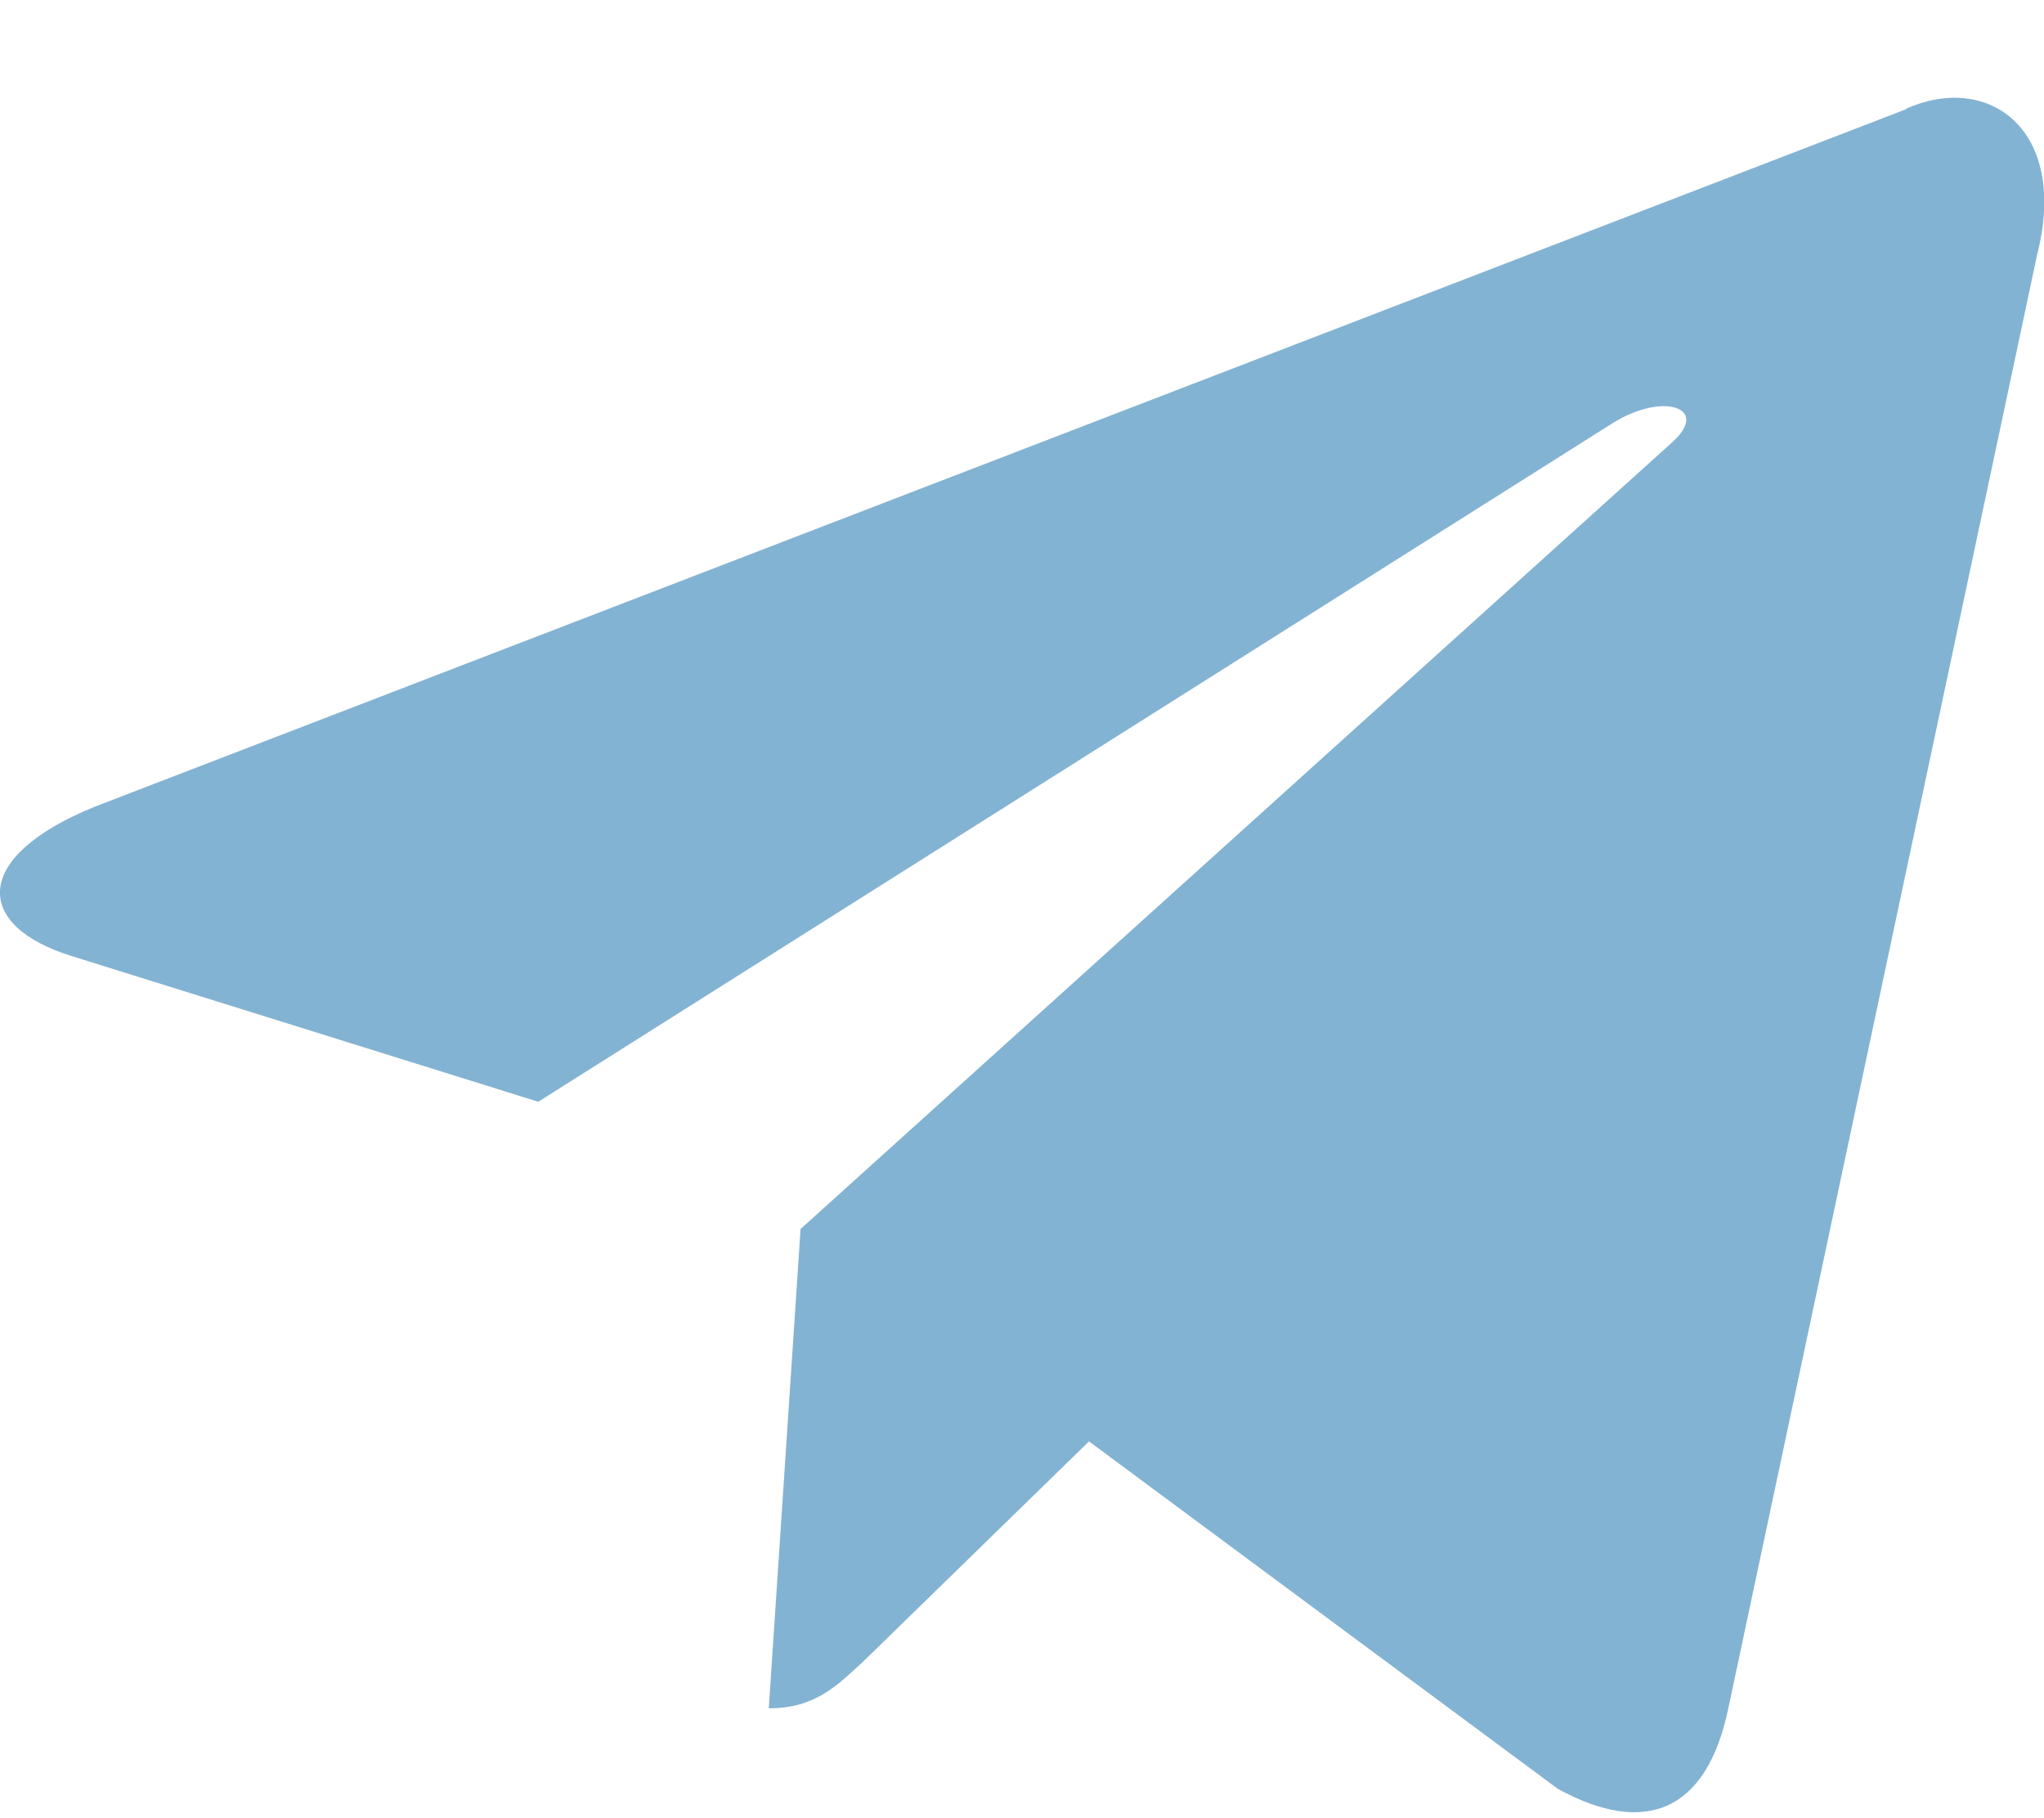
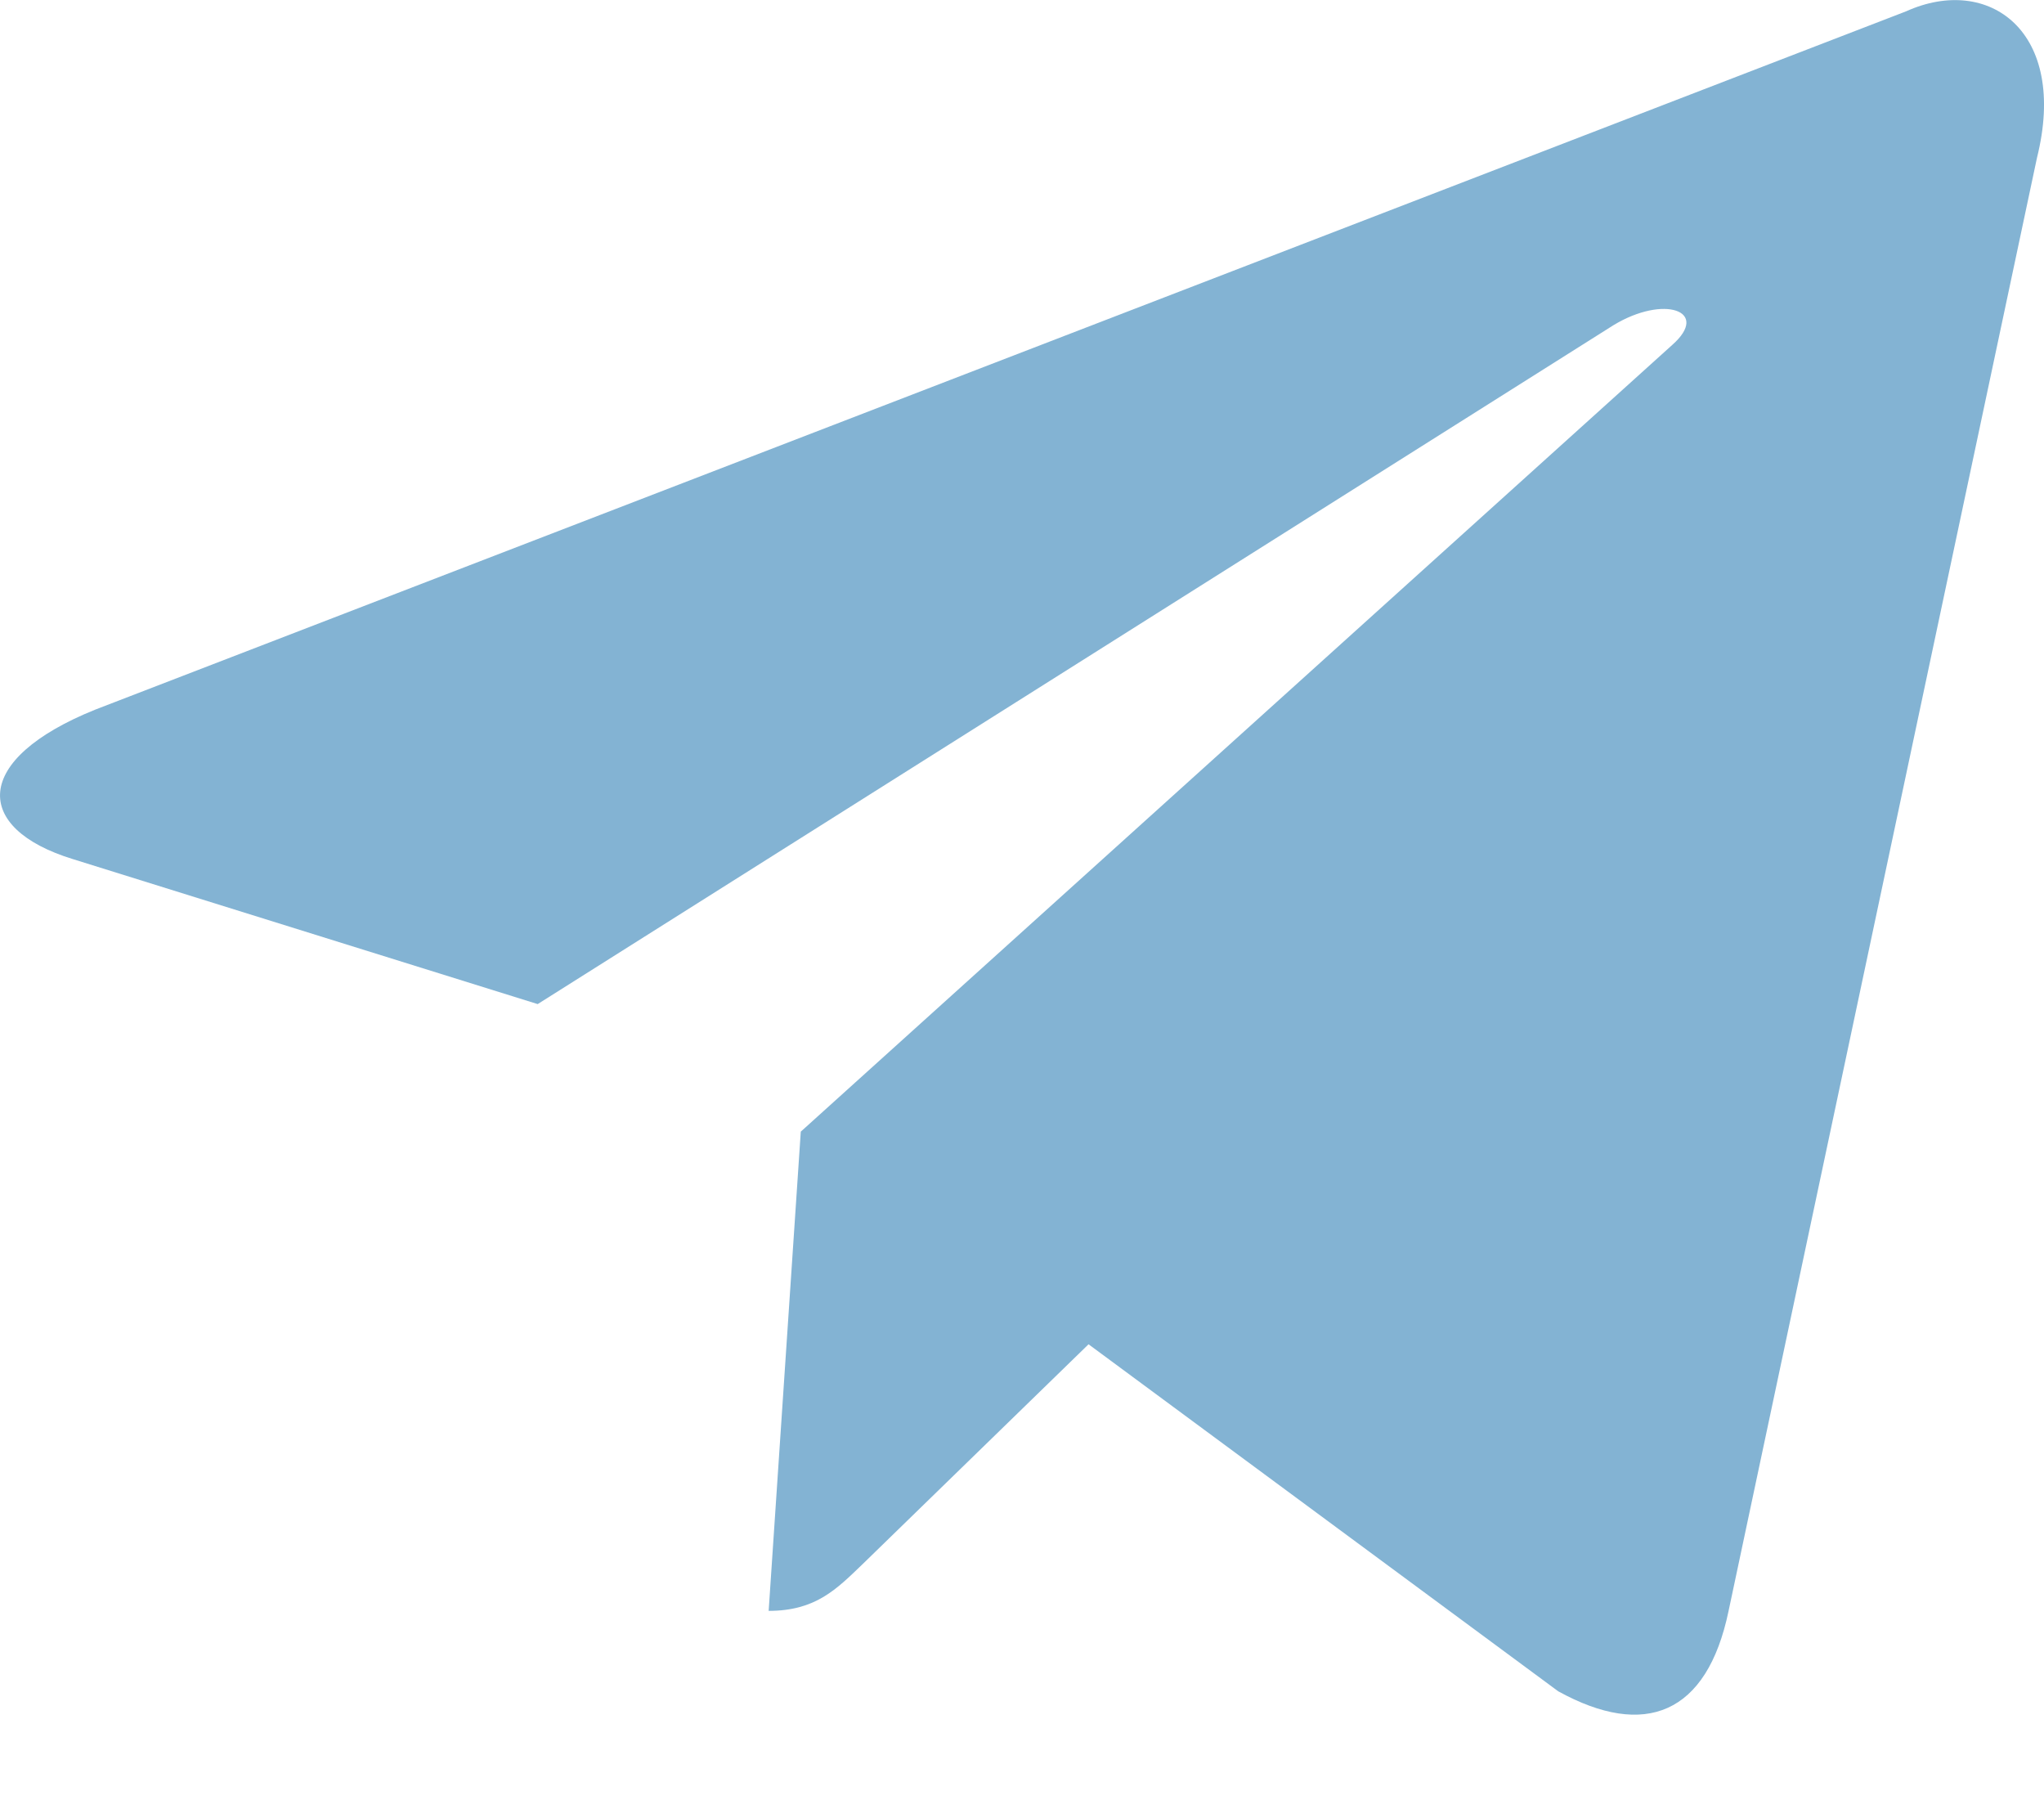
- <svg xmlns="http://www.w3.org/2000/svg" width="18" height="16" fill="none">
-   <path fill="#83B3D3" d="M16.79.96.84 7.1c-1.09.44-1.08 1.05-.2 1.32l4.1 1.28 9.47-5.98c.44-.27.85-.13.52.17l-7.68 6.93-.28 4.22c.41 0 .6-.2.83-.41l1.99-1.94 4.13 3.06c.77.42 1.31.2 1.5-.71l2.72-12.8c.28-1.1-.43-1.61-1.16-1.28Z" />
+ <svg xmlns="http://www.w3.org/2000/svg" width="18" height="16" viewBox="0 0 18 16" fill="none">
+   <path d="M16.785.1.84 6.247C-.248 6.685-.24 7.292.64 7.563L4.735 8.84l9.472-5.976c.448-.273.857-.126.52.172L7.053 9.962H7.05h.002l-.283 4.22c.414 0 .597-.19.829-.413l1.988-1.934 4.136 3.055c.762.42 1.31.204 1.5-.706L17.938 1.39c.278-1.114-.425-1.619-1.153-1.29Z" fill="#83B3D3" />
</svg>
